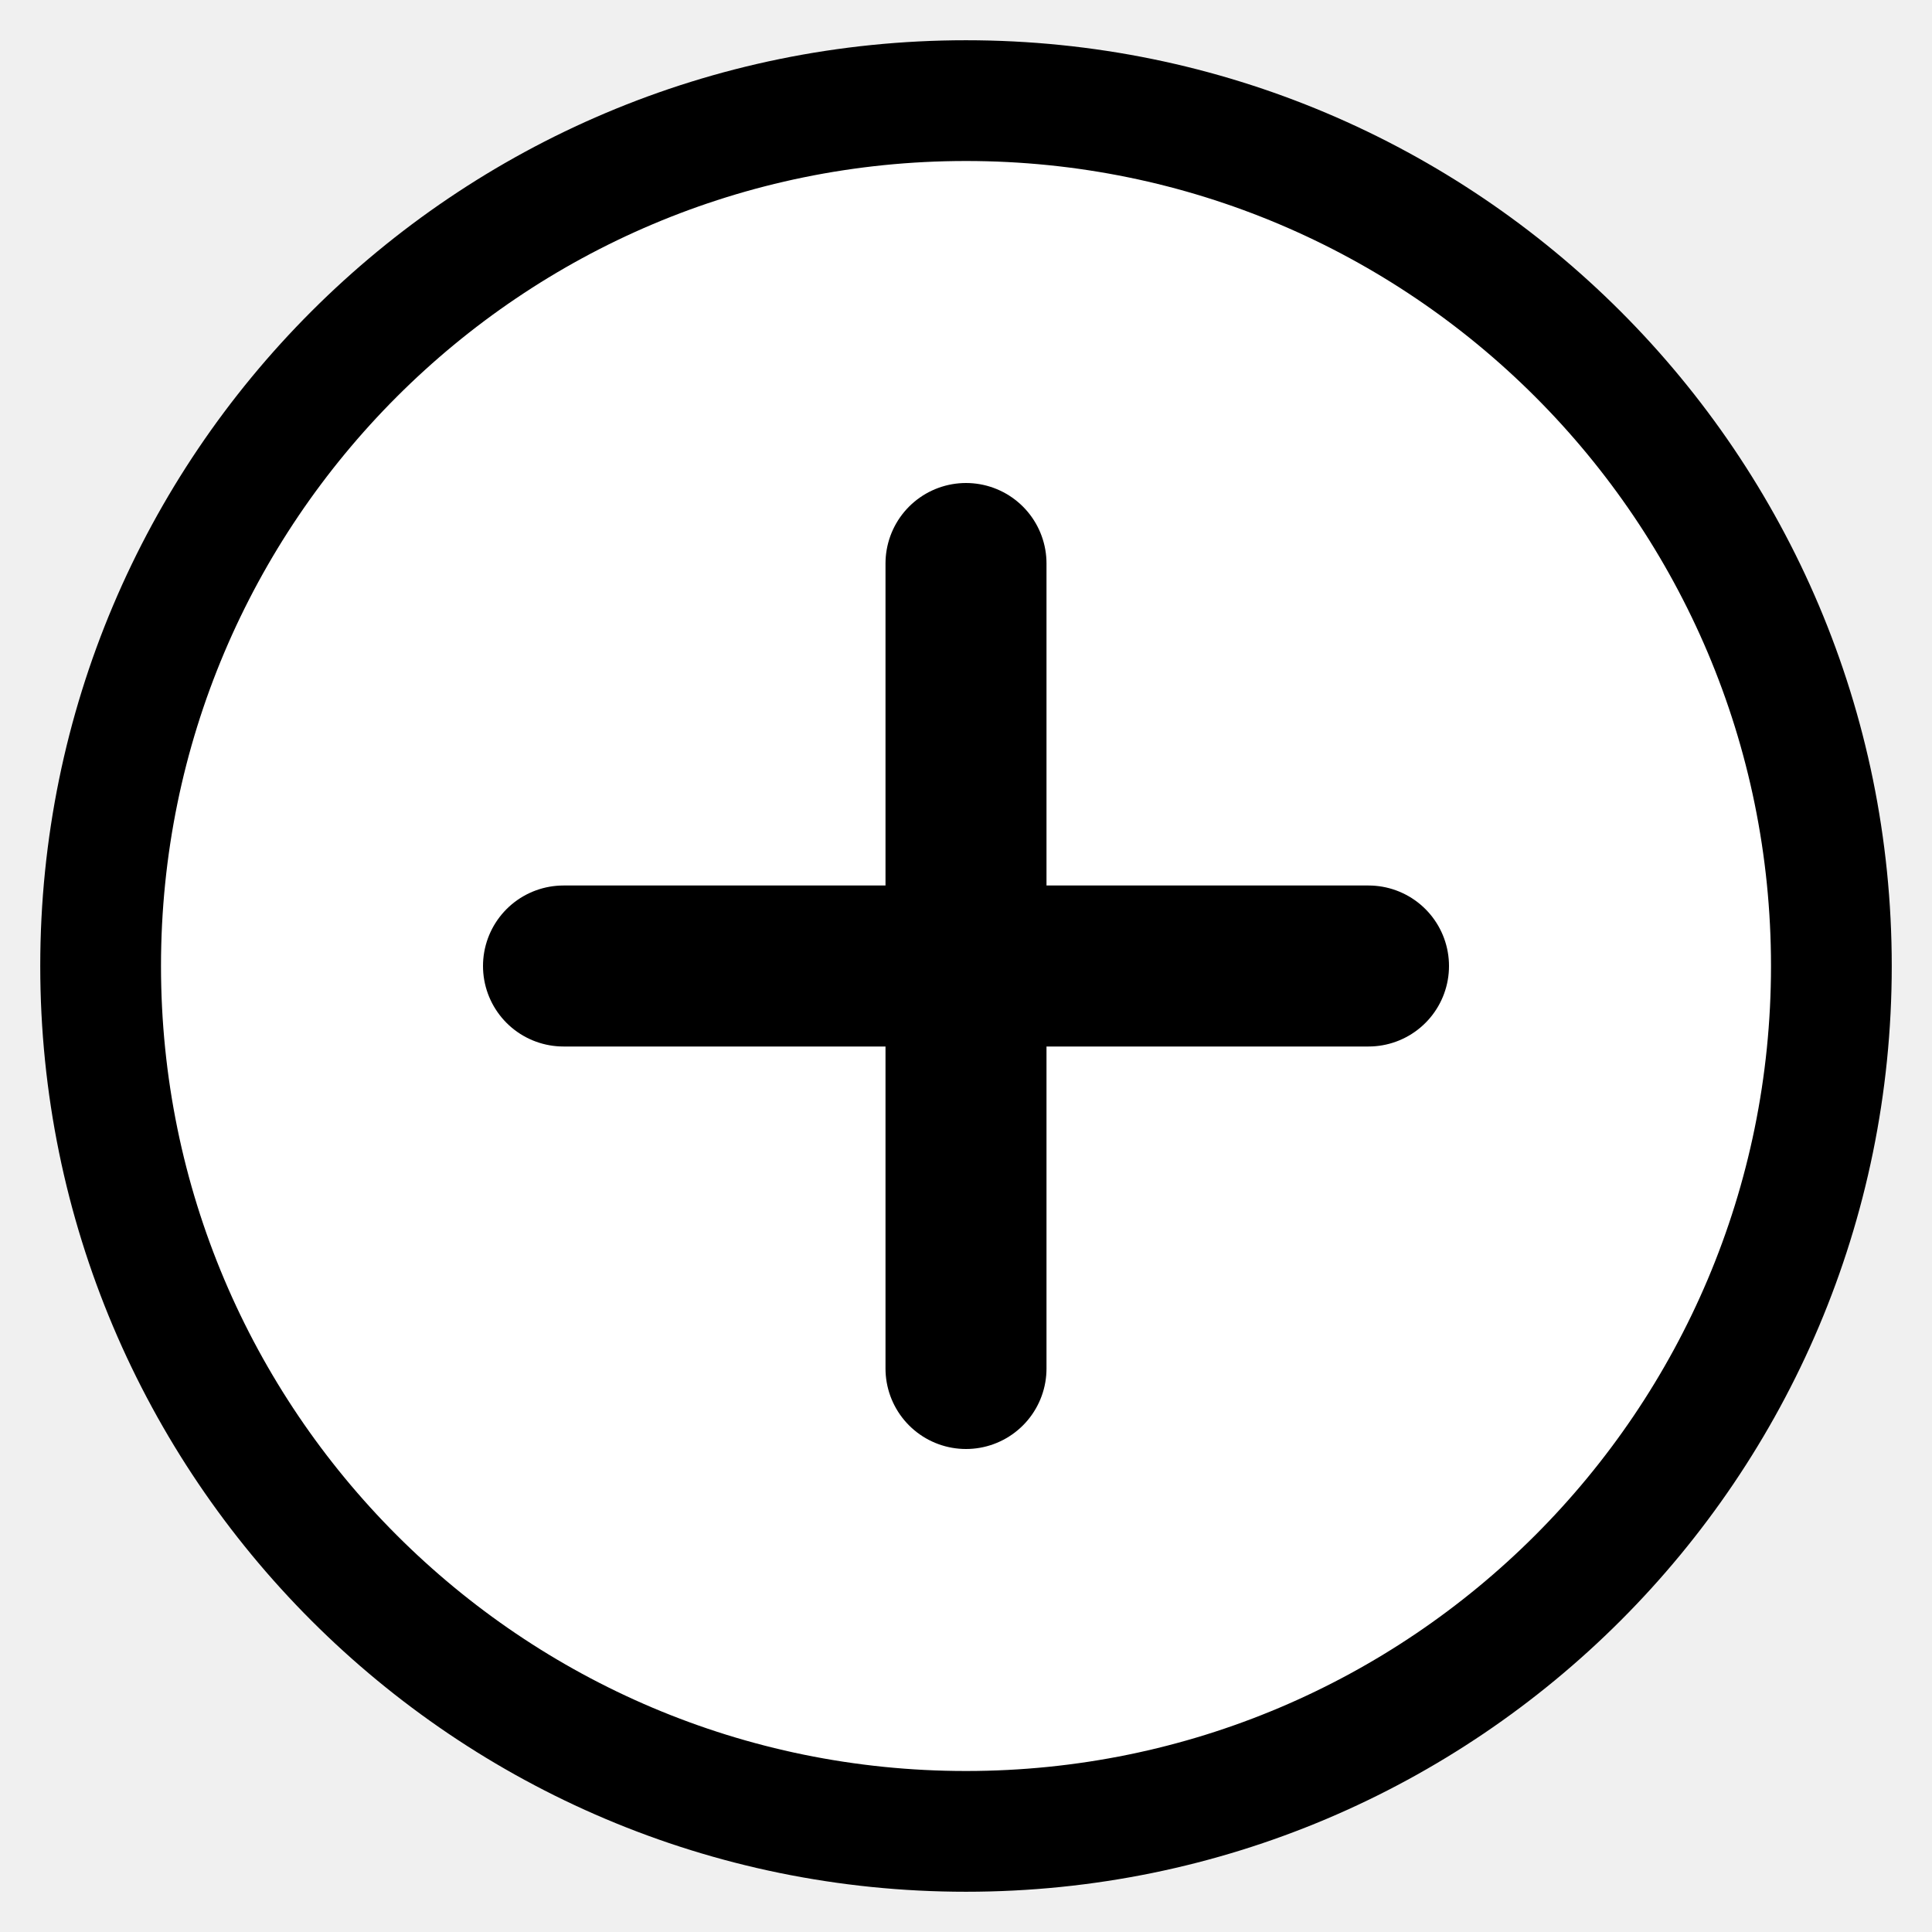
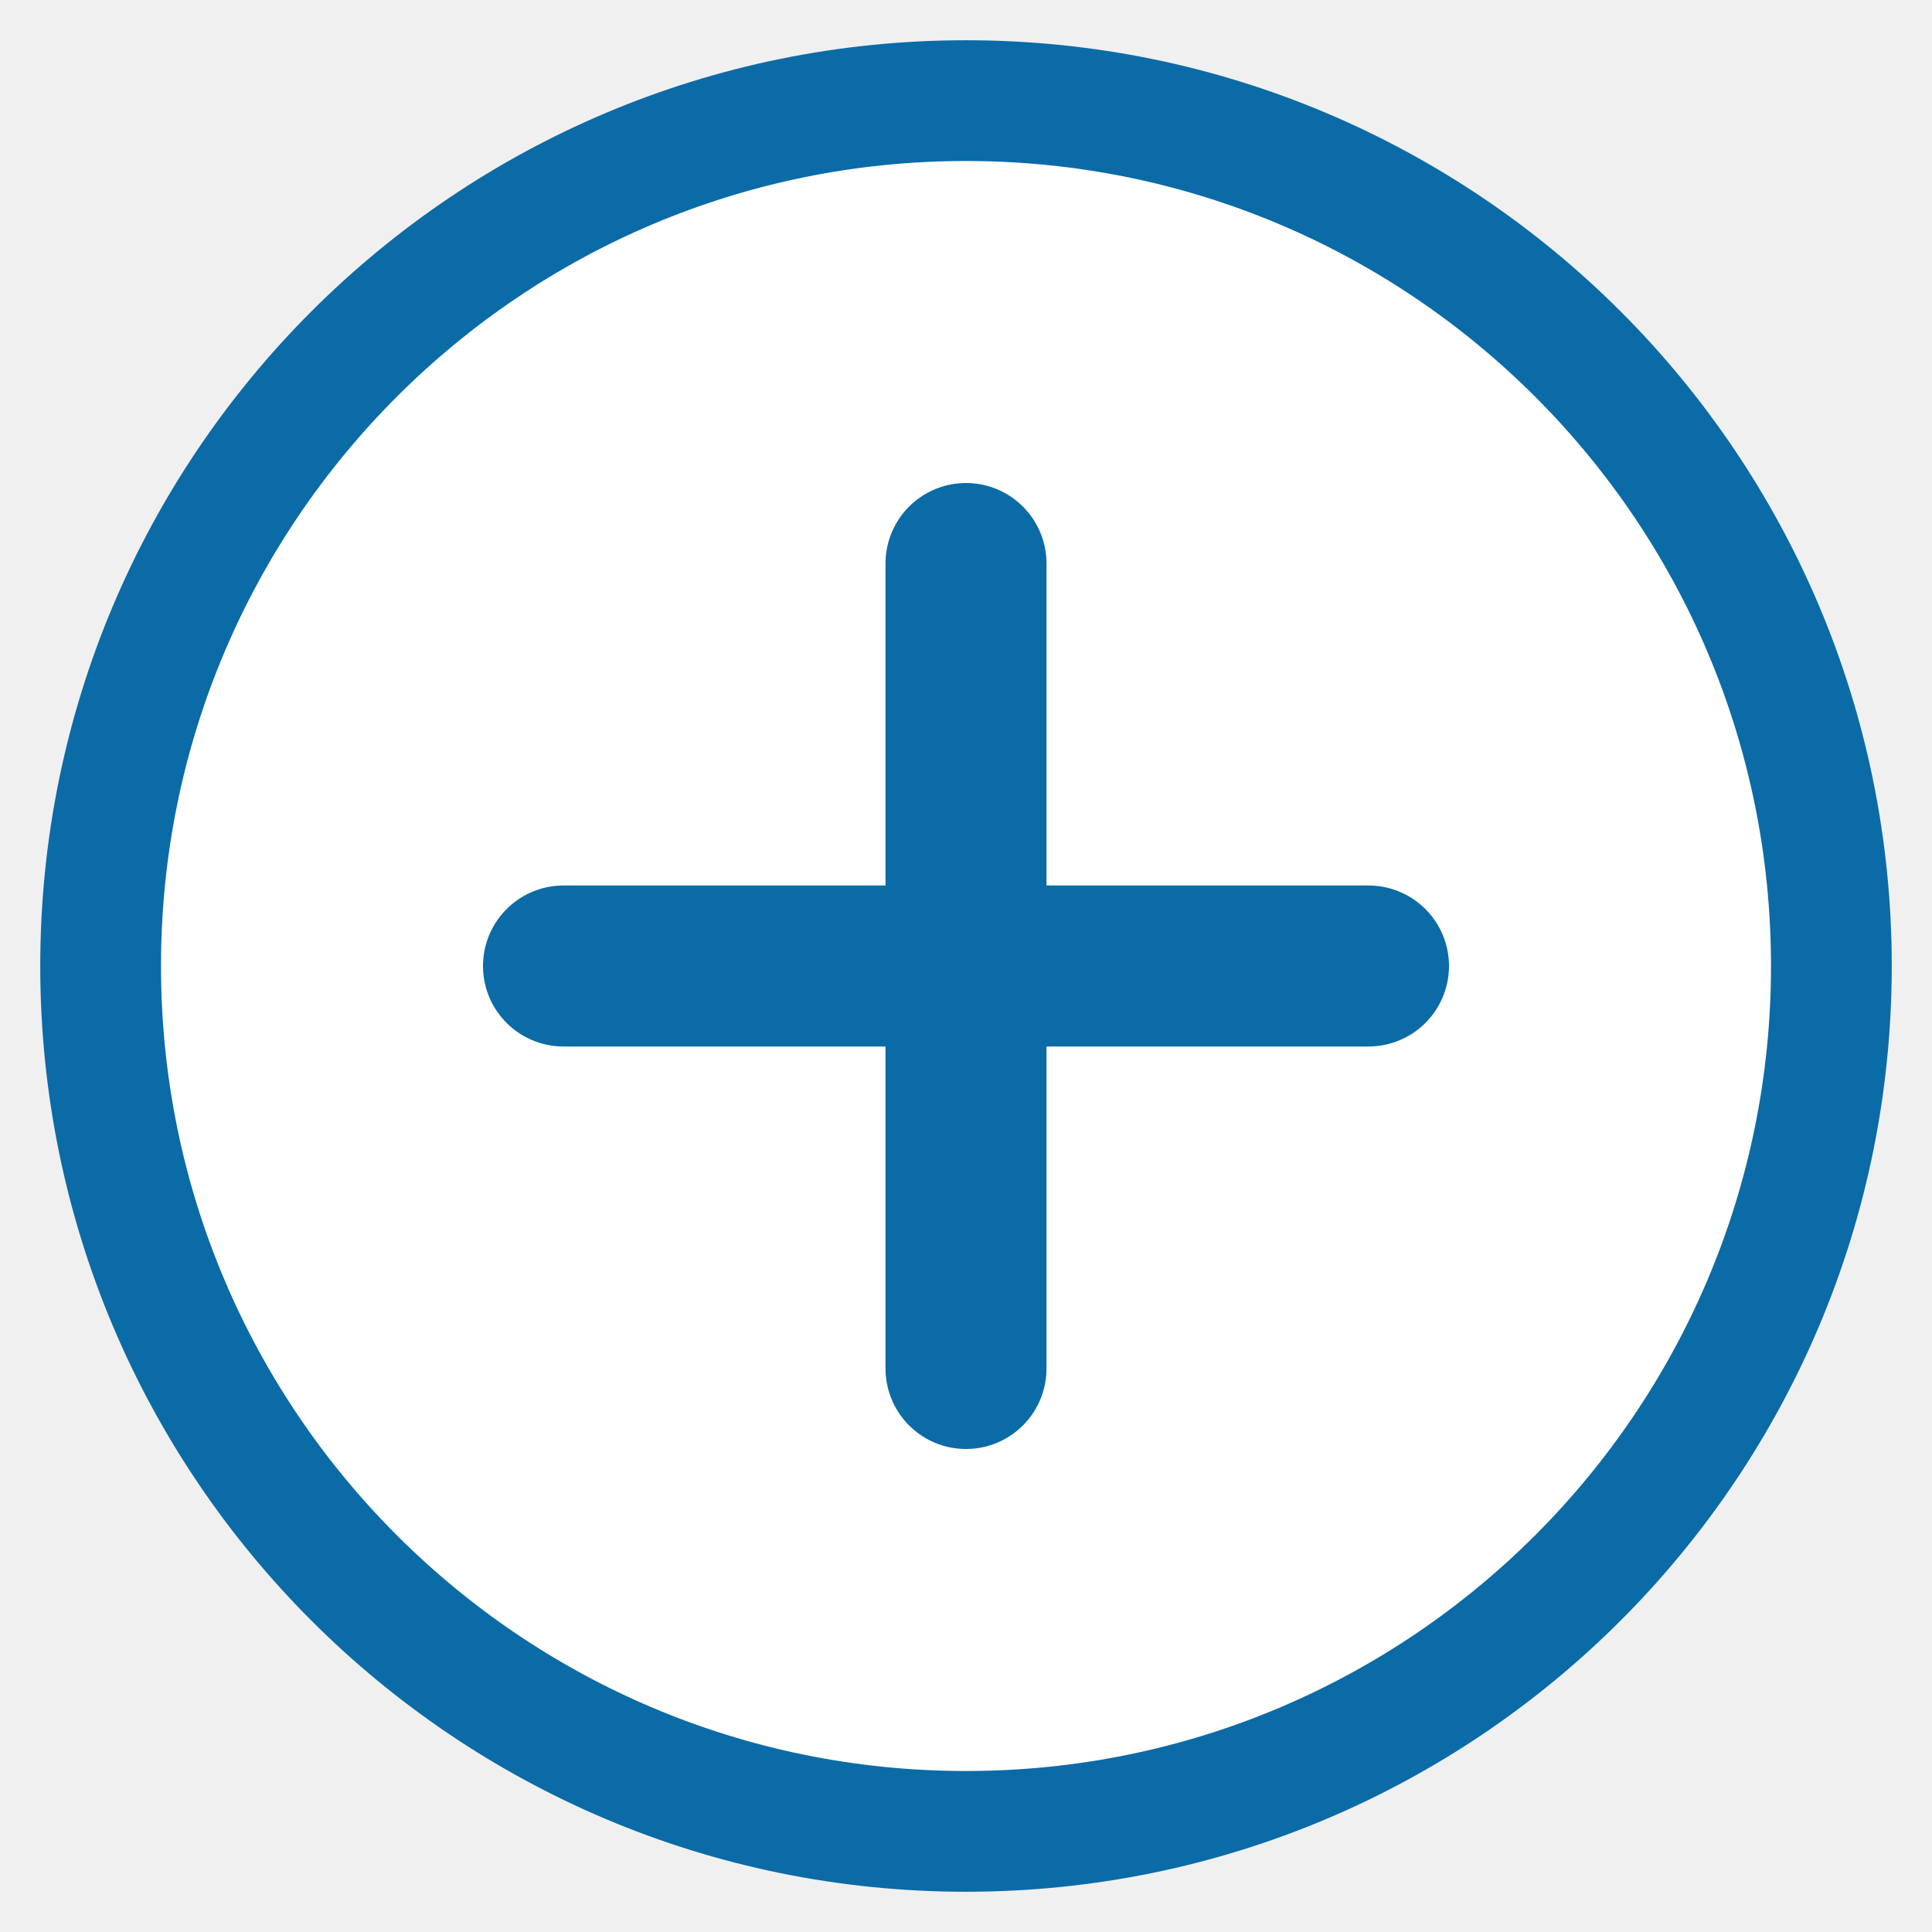
- <svg xmlns="http://www.w3.org/2000/svg" width="24" height="24" viewBox="0 0 24 24" fill="none">
-   <circle cx="12" cy="12" r="10.75" stroke="#000000" stroke-width="1.5" stroke-miterlimit="10" fill="#ffffff" />
-   <path d="M7 12H17" stroke="#000000" stroke-width="2" stroke-miterlimit="10" stroke-linecap="round" />
-   <path d="M12 7V17" stroke="#000000" stroke-width="2" stroke-miterlimit="10" stroke-linecap="round" />
+ <svg xmlns="http://www.w3.org/2000/svg" width="24" height="24" viewBox="0 0 24 24" fill="none" version="1.1" id="svg2">
+   <defs id="defs2" />
+   <circle cx="12" cy="12" r="10.75" stroke="#000000" stroke-width="1.5" stroke-miterlimit="10" fill="#ffffff" id="circle1" style="stroke:#0b6ba7;stroke-opacity:1" />
+   <path d="M7 12H17" stroke="#000000" stroke-width="2" stroke-miterlimit="10" stroke-linecap="round" id="path1" style="stroke:#0b6ba7;stroke-opacity:1" />
+   <path d="M12 7V17" stroke="#000000" stroke-width="2" stroke-miterlimit="10" stroke-linecap="round" id="path2" style="stroke:#0b6ba7;stroke-opacity:1" />
</svg>
